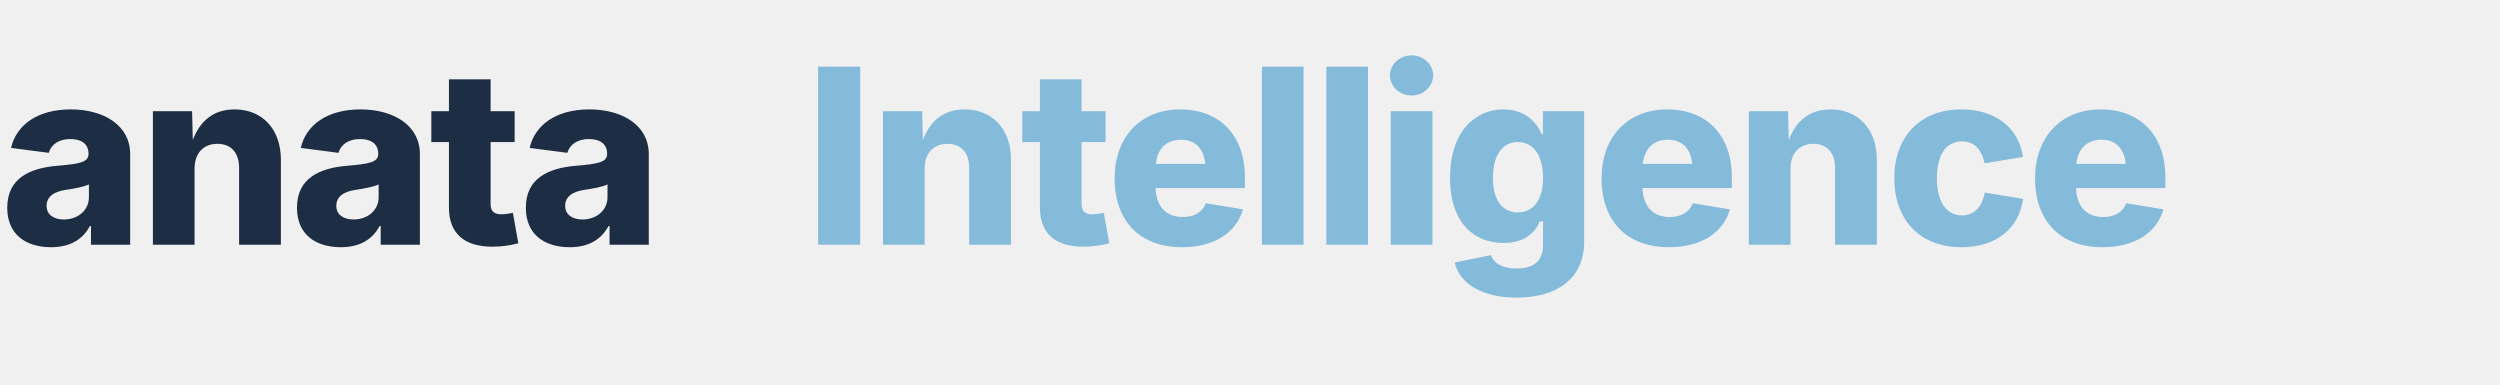
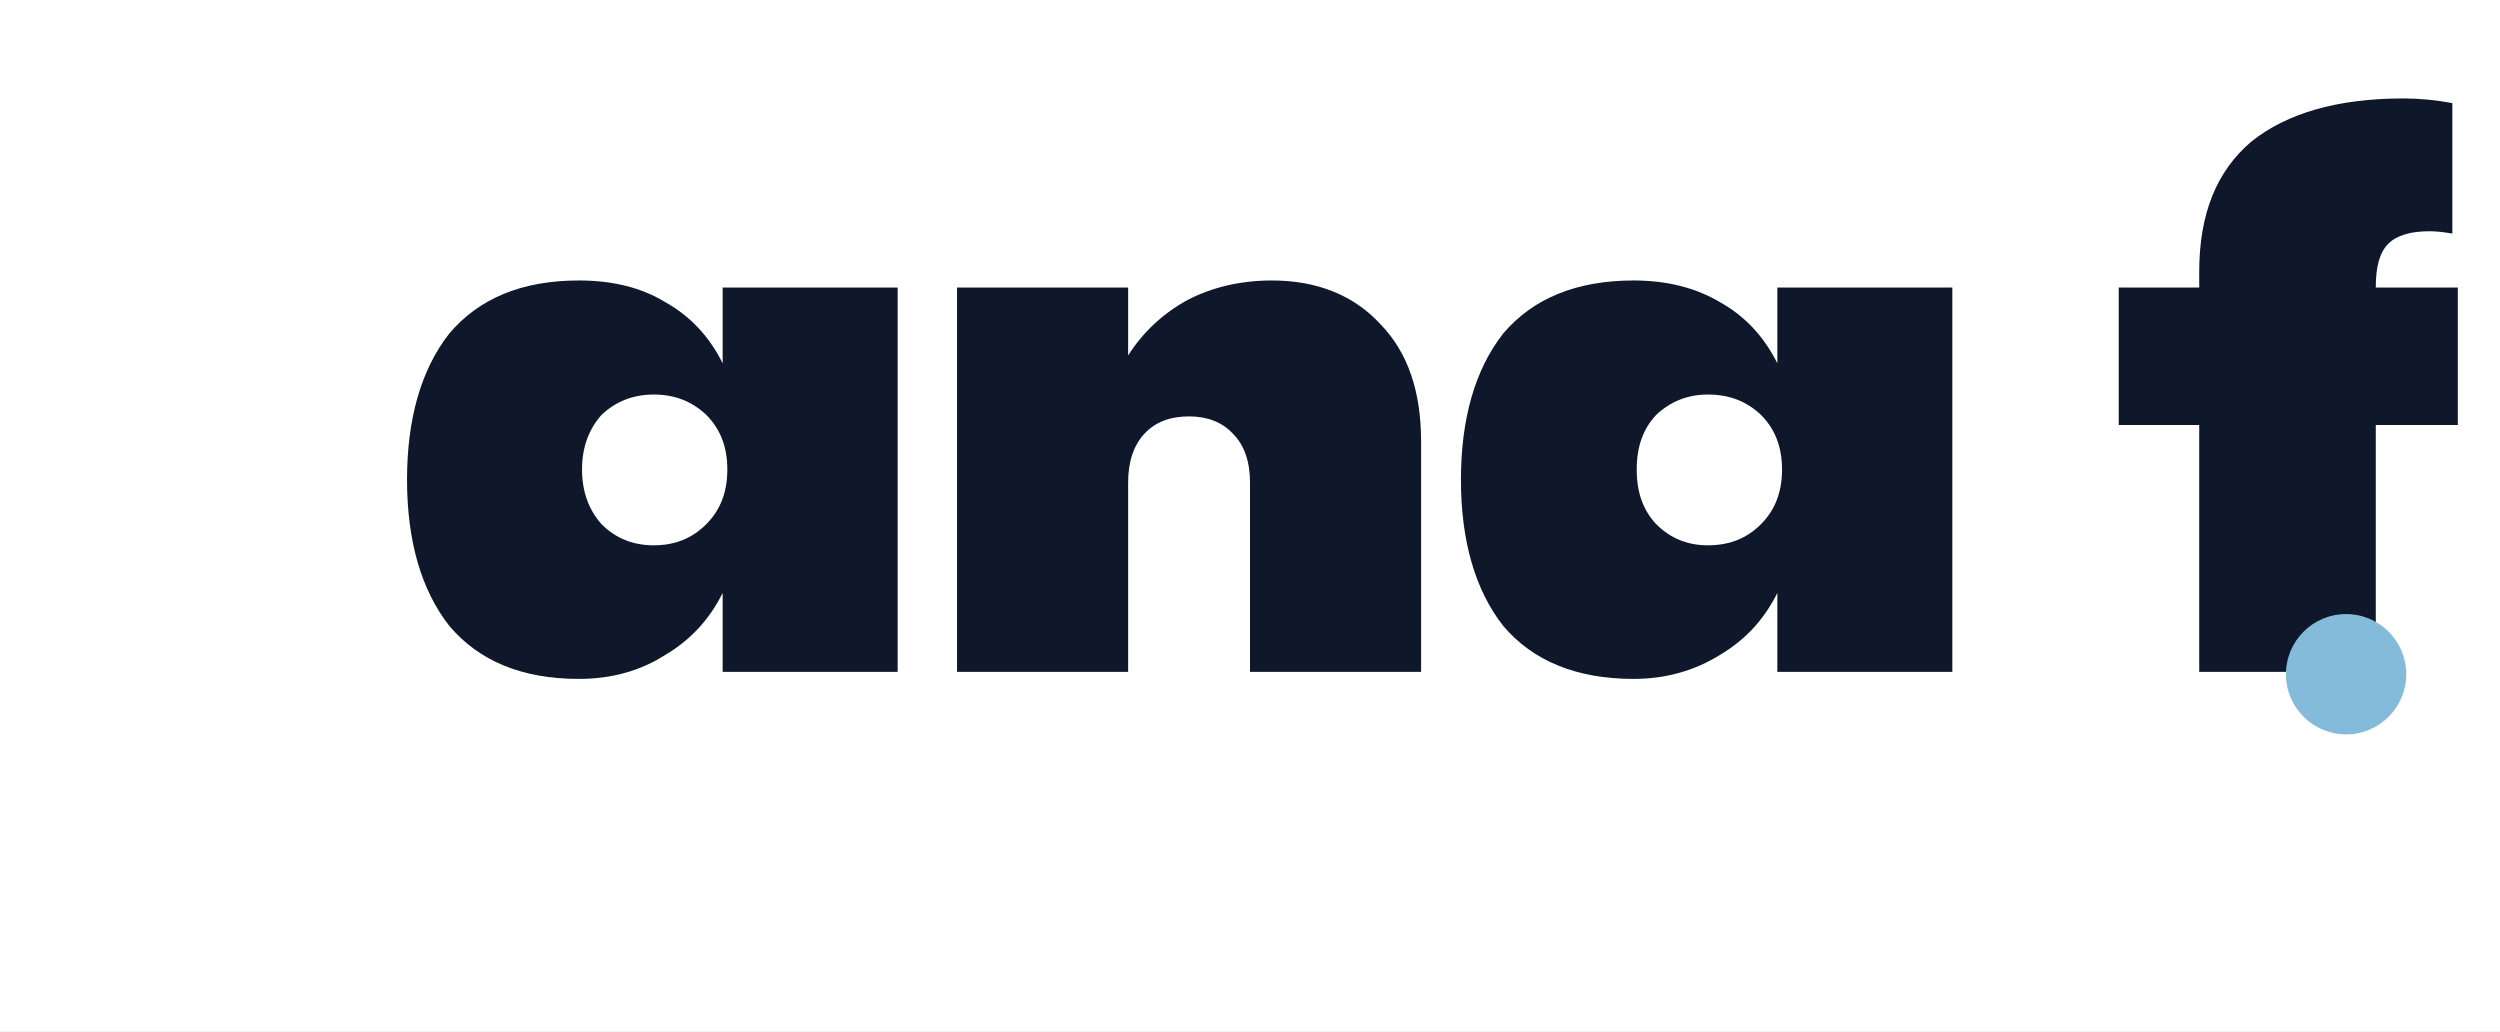
- <svg xmlns="http://www.w3.org/2000/svg" width="286" height="44" viewBox="0 0 286 44" fill="none">
-   <text x="0" y="28" fill="#1D2D44" font-family="Inter, Segoe UI, sans-serif" font-size="28" font-weight="800" letter-spacing="-0.02em">anata</text>
-   <text x="92" y="28" fill="#85BBDA" font-family="Inter, Segoe UI, sans-serif" font-size="28" font-weight="800" letter-spacing="-0.02em">Intelligence</text>
+ <svg xmlns="http://www.w3.org/2000/svg" width="320" height="132" viewBox="0 0 320 132" fill="none">
+   <rect width="320" height="132" fill="white" />
+   <path d="M74.1 86.9C66.8 86.9 61.3 84.6 57.5 80.1C53.9 75.5 52.1 69.2 52.1 61.4C52.1 53.6 53.9 47.3 57.5 42.7C61.3 38.2 66.8 35.9 74.1 35.9C78.4 35.9 82.1 36.8 85.2 38.7C88.4 40.5 90.8 43.1 92.5 46.5V36.8H114.9V86H92.5V75.9C90.8 79.3 88.4 81.9 85.2 83.8C82.1 85.8 78.4 86.9 74.1 86.9ZM83.7 69.8C86.4 69.8 88.6 68.9 90.4 67.1C92.2 65.3 93.1 63 93.1 60.1C93.1 57.2 92.2 54.9 90.4 53.1C88.6 51.4 86.4 50.5 83.7 50.5C81 50.5 78.8 51.4 77 53.1C75.4 54.9 74.5 57.2 74.5 60.1C74.5 63 75.4 65.3 77 67.1C78.8 68.9 81 69.8 83.7 69.8Z" fill="#0F172A" />
+   <path d="M122.5 86V36.8H144.4V45.5C146.3 42.5 148.9 40.1 152 38.4C155.1 36.8 158.7 35.9 162.8 35.9C168.6 35.9 173.3 37.8 176.7 41.5C180.2 45.1 181.9 50.1 181.9 56.5V86H160V61.8C160 59.1 159.3 57 157.8 55.5C156.4 54 154.5 53.3 152.2 53.3C149.8 53.3 147.9 54 146.5 55.5C145.1 57 144.4 59.1 144.4 61.8V86H122.5Z" fill="#0F172A" />
+   <path d="M209.1 86.9C201.8 86.9 196.2 84.6 192.4 80.1C188.8 75.5 187 69.2 187 61.4C187 53.6 188.8 47.3 192.4 42.7C196.2 38.2 201.8 35.9 209.1 35.9C213.3 35.9 217 36.8 220.2 38.7C223.4 40.5 225.8 43.1 227.5 46.5V36.8H249.9V86H227.5V75.9C225.8 79.3 223.4 81.9 220.2 83.8C217 85.8 213.3 86.9 209.1 86.9ZM218.6 69.8C221.4 69.8 223.6 68.9 225.4 67.1C227.2 65.3 228.1 63 228.1 60.1C228.1 57.2 227.2 54.9 225.4 53.1C223.6 51.4 221.4 50.5 218.6 50.5C216 50.5 213.8 51.4 212 53.1C210.3 54.9 209.5 57.2 209.5 60.1C209.5 63 210.3 65.3 212 67.1C213.8 68.9 216 69.8 218.6 69.8Z" fill="#0F172A" />
+   <path d="M281.5 86V54.4H271.2V36.8H281.5V34.8C281.5 27.4 283.7 21.9 288.2 18.1C292.7 14.5 299.2 12.6 307.6 12.6C309.7 12.6 311.8 12.8 313.9 13.2V29.9C312.8 29.7 311.8 29.6 311 29.6C308.6 29.6 306.8 30.1 305.7 31.2C304.6 32.3 304.1 34.1 304.1 36.8H314.6V54.4H304.1V86H281.5Z" fill="#0F172A" />
+   <circle cx="300.3" cy="86.3" r="7.7" fill="#85BBDA" />
</svg>
